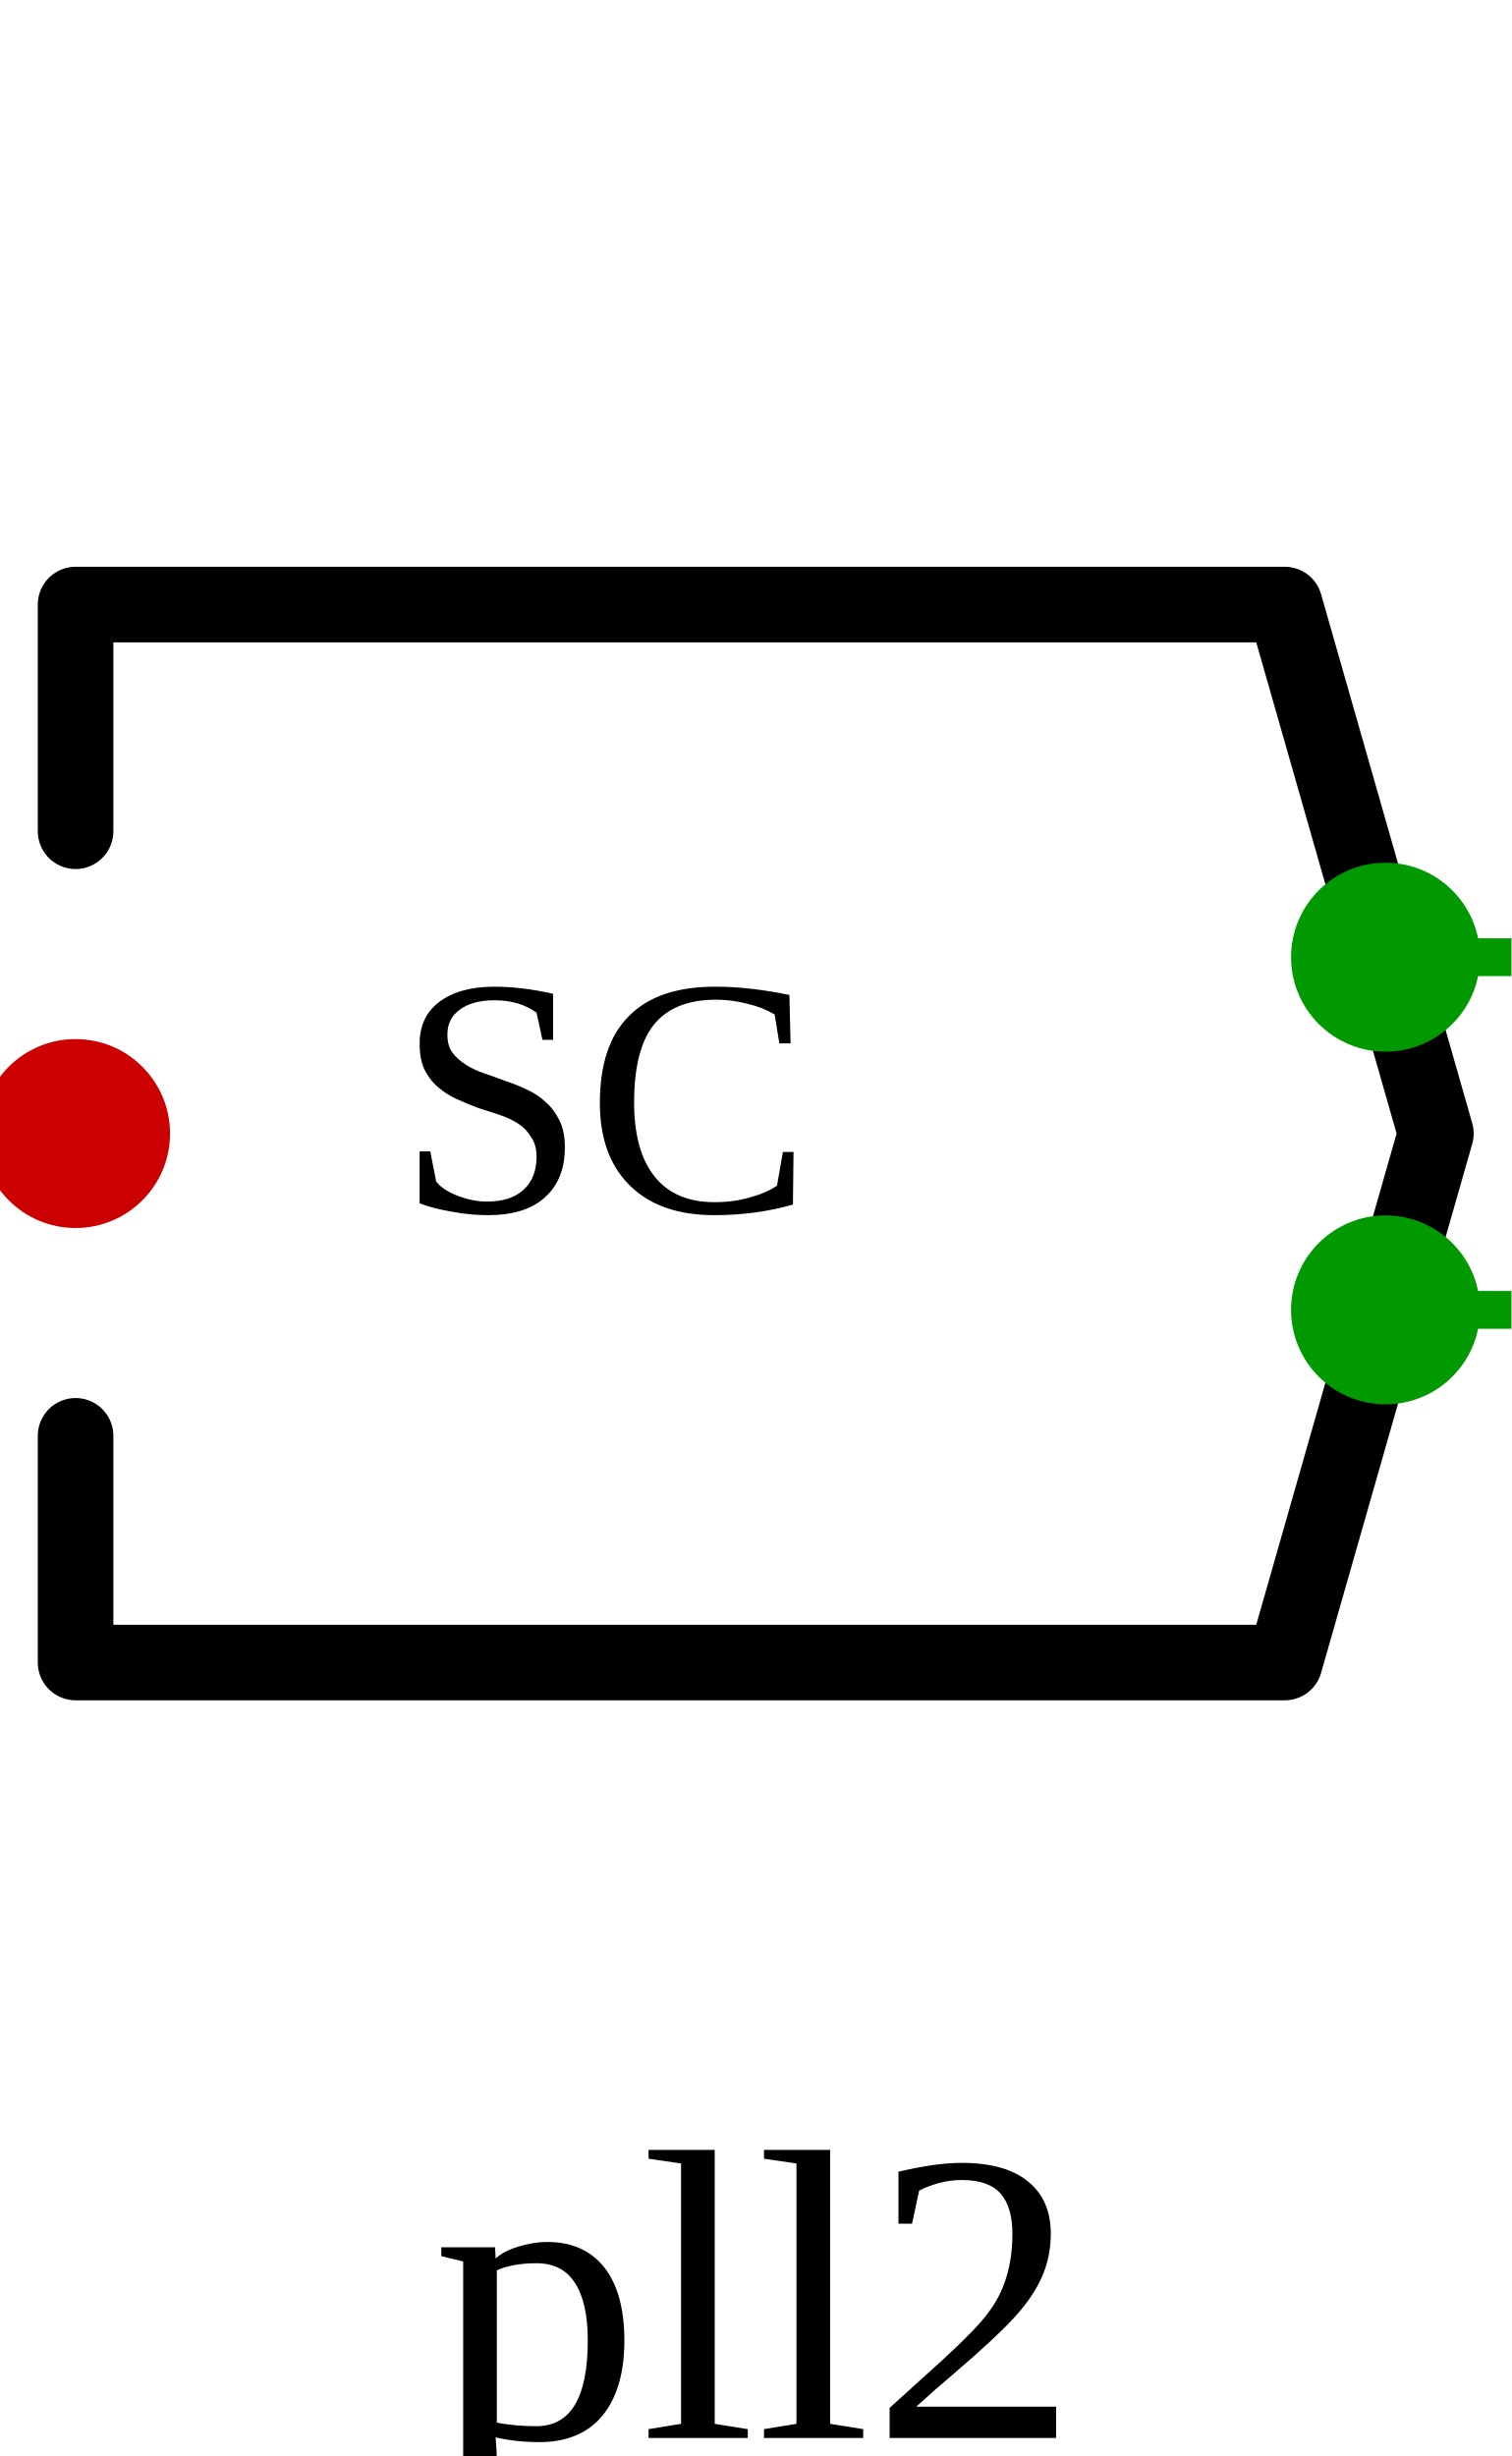
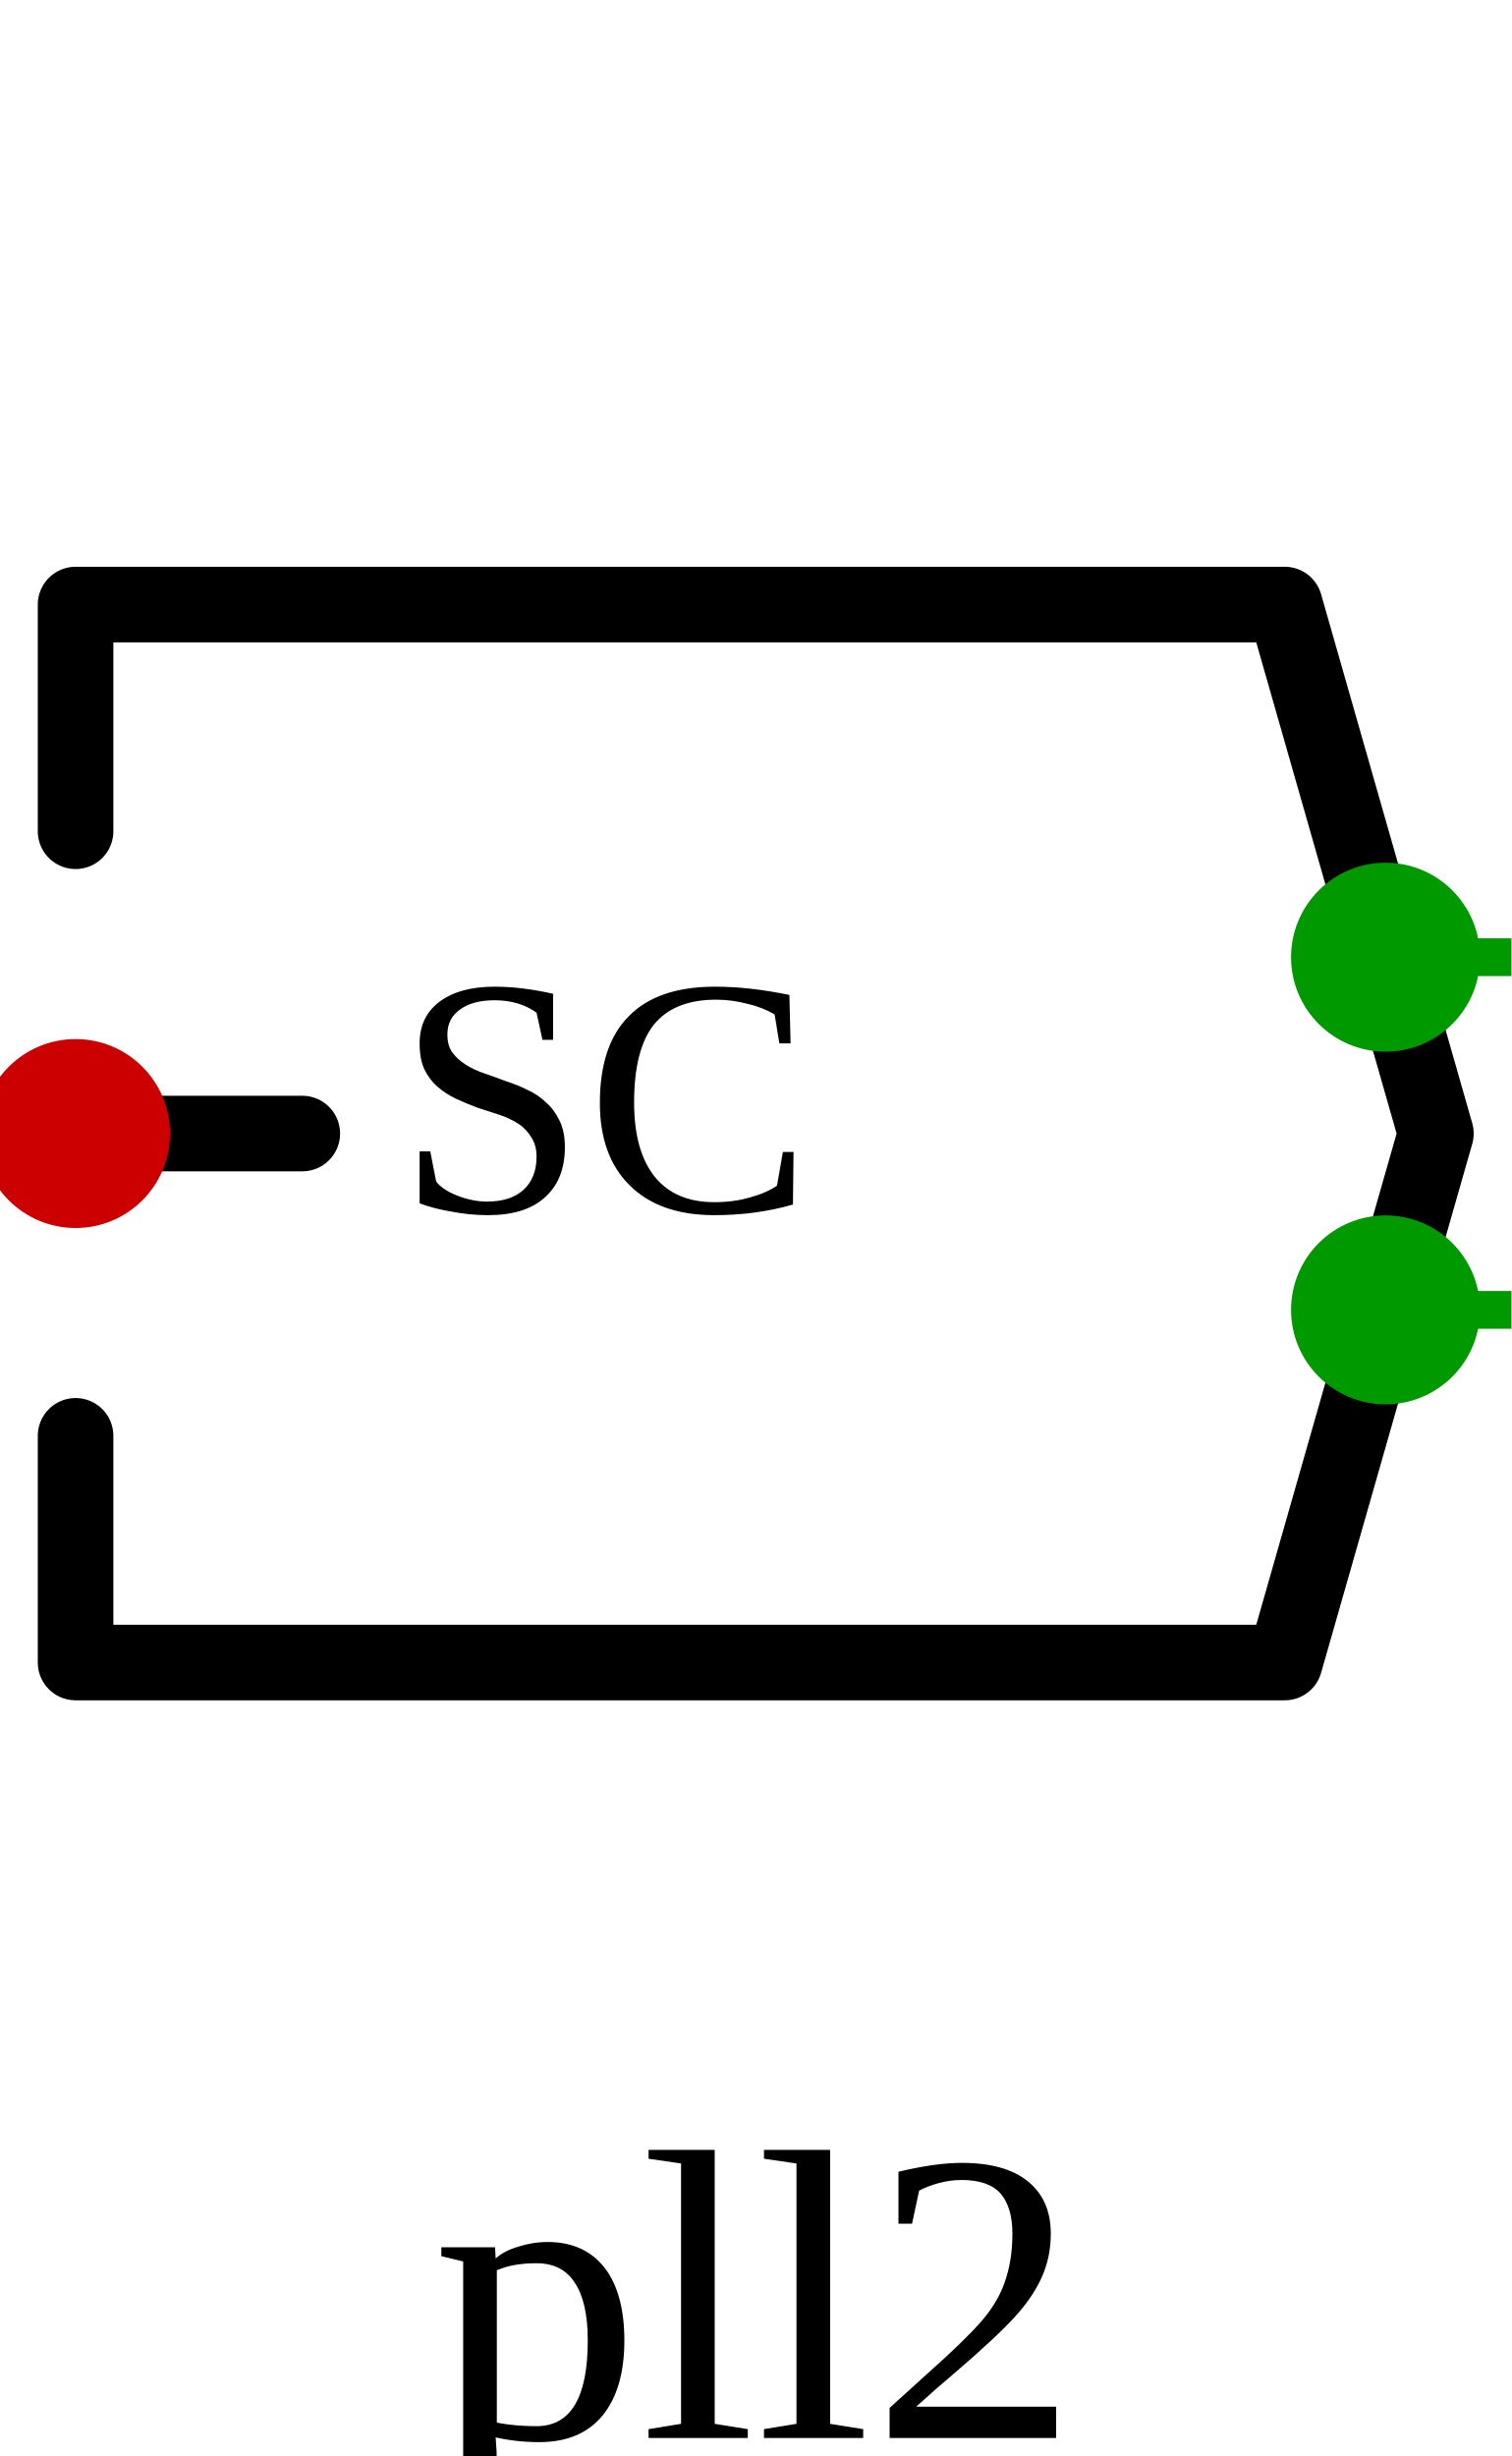
<svg xmlns="http://www.w3.org/2000/svg" width="40" height="65" viewBox="0 0 40 65">
  <path d="M 2 16 L 34 16 L 38 30 L 34 44 L 2 44 L 2 38 M 2 22 L 2 16" fill="none" stroke="#000000" stroke-width="2" stroke-linejoin="round" stroke-linecap="round" />
+   <path d="M 2 30 L 8 30" fill="none" stroke="#000000" stroke-width="2" stroke-linecap="round" />
  <text x="16.0" y="30" font-size="9" fill="#000000" text-anchor="middle" dominant-baseline="middle">SC</text>
  <line x1="0" y1="30" x2="2" y2="30" stroke="#c00" stroke-width="1" />
  <circle cx="2" cy="30" r="2.5" fill="#c00" />
  <line x1="36.667" y1="25.333" x2="40" y2="25.333" stroke="#090" stroke-width="1" />
  <circle cx="36.667" cy="25.333" r="2.5" fill="#090" />
  <line x1="36.667" y1="34.667" x2="40" y2="34.667" stroke="#090" stroke-width="1" />
  <circle cx="36.667" cy="34.667" r="2.5" fill="#090" />
  <text x="20" y="62" font-size="11" fill="#000000" text-anchor="middle" dominant-baseline="middle">pll2</text>
</svg>
